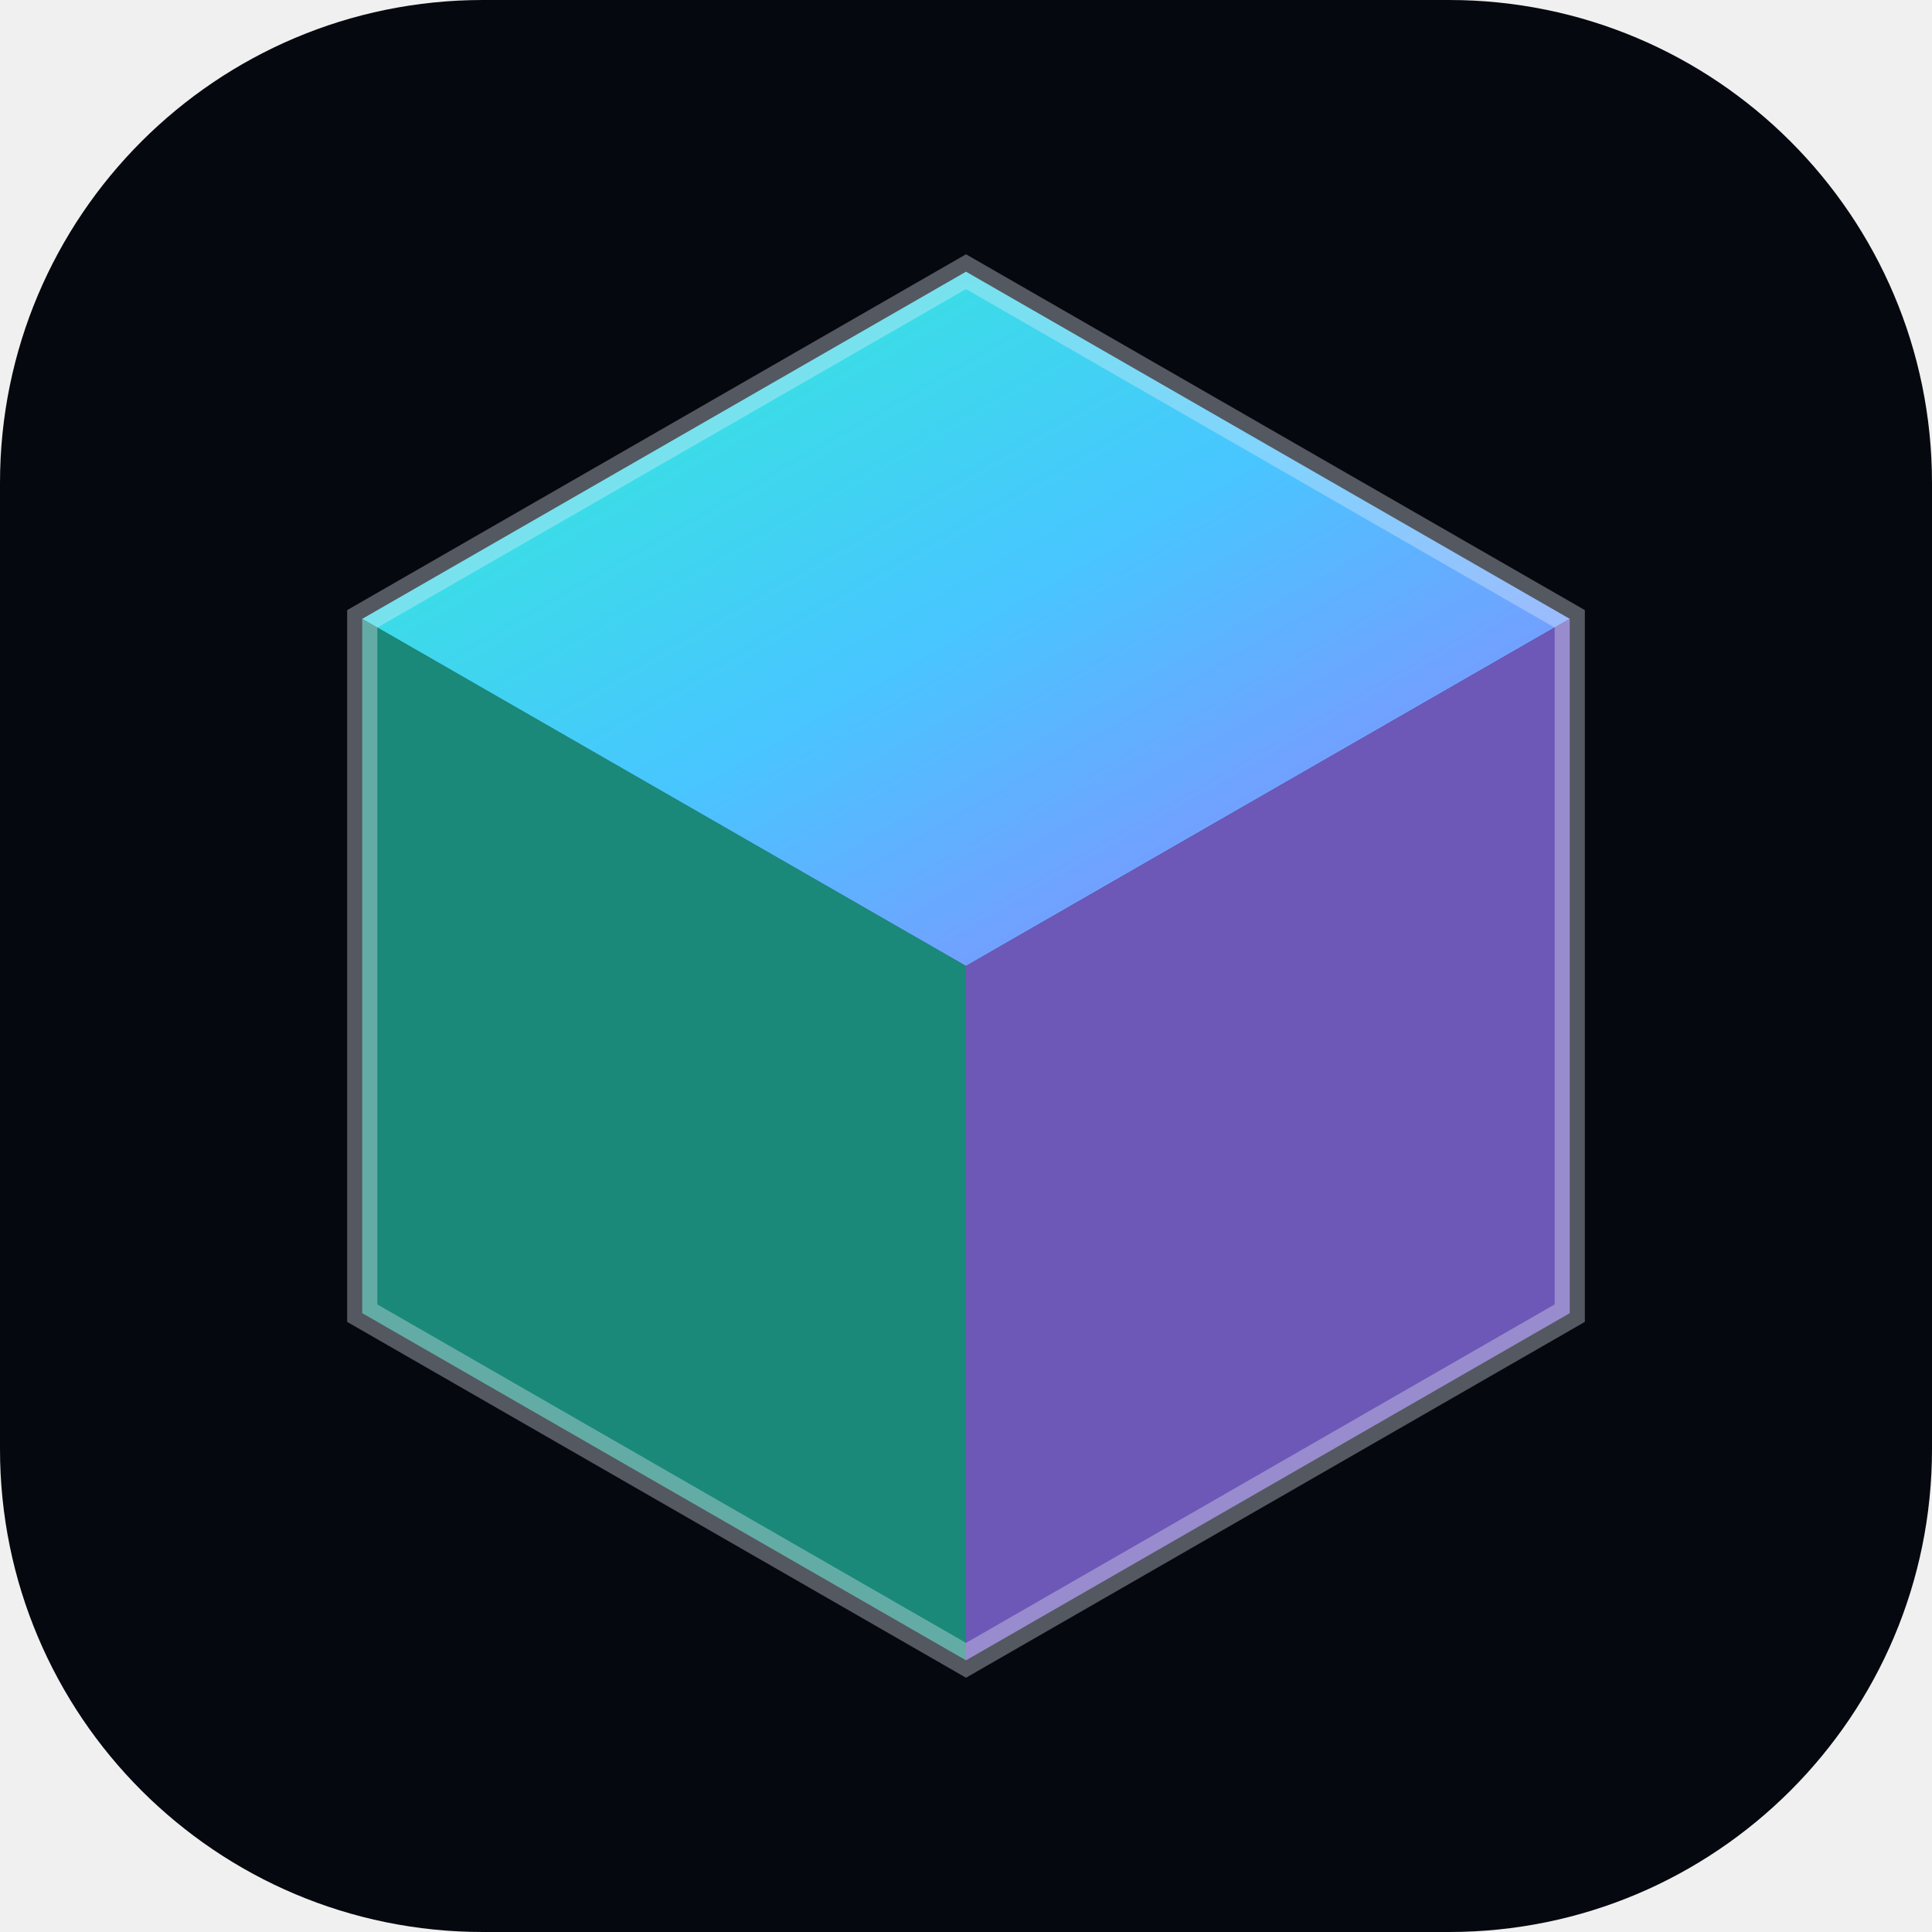
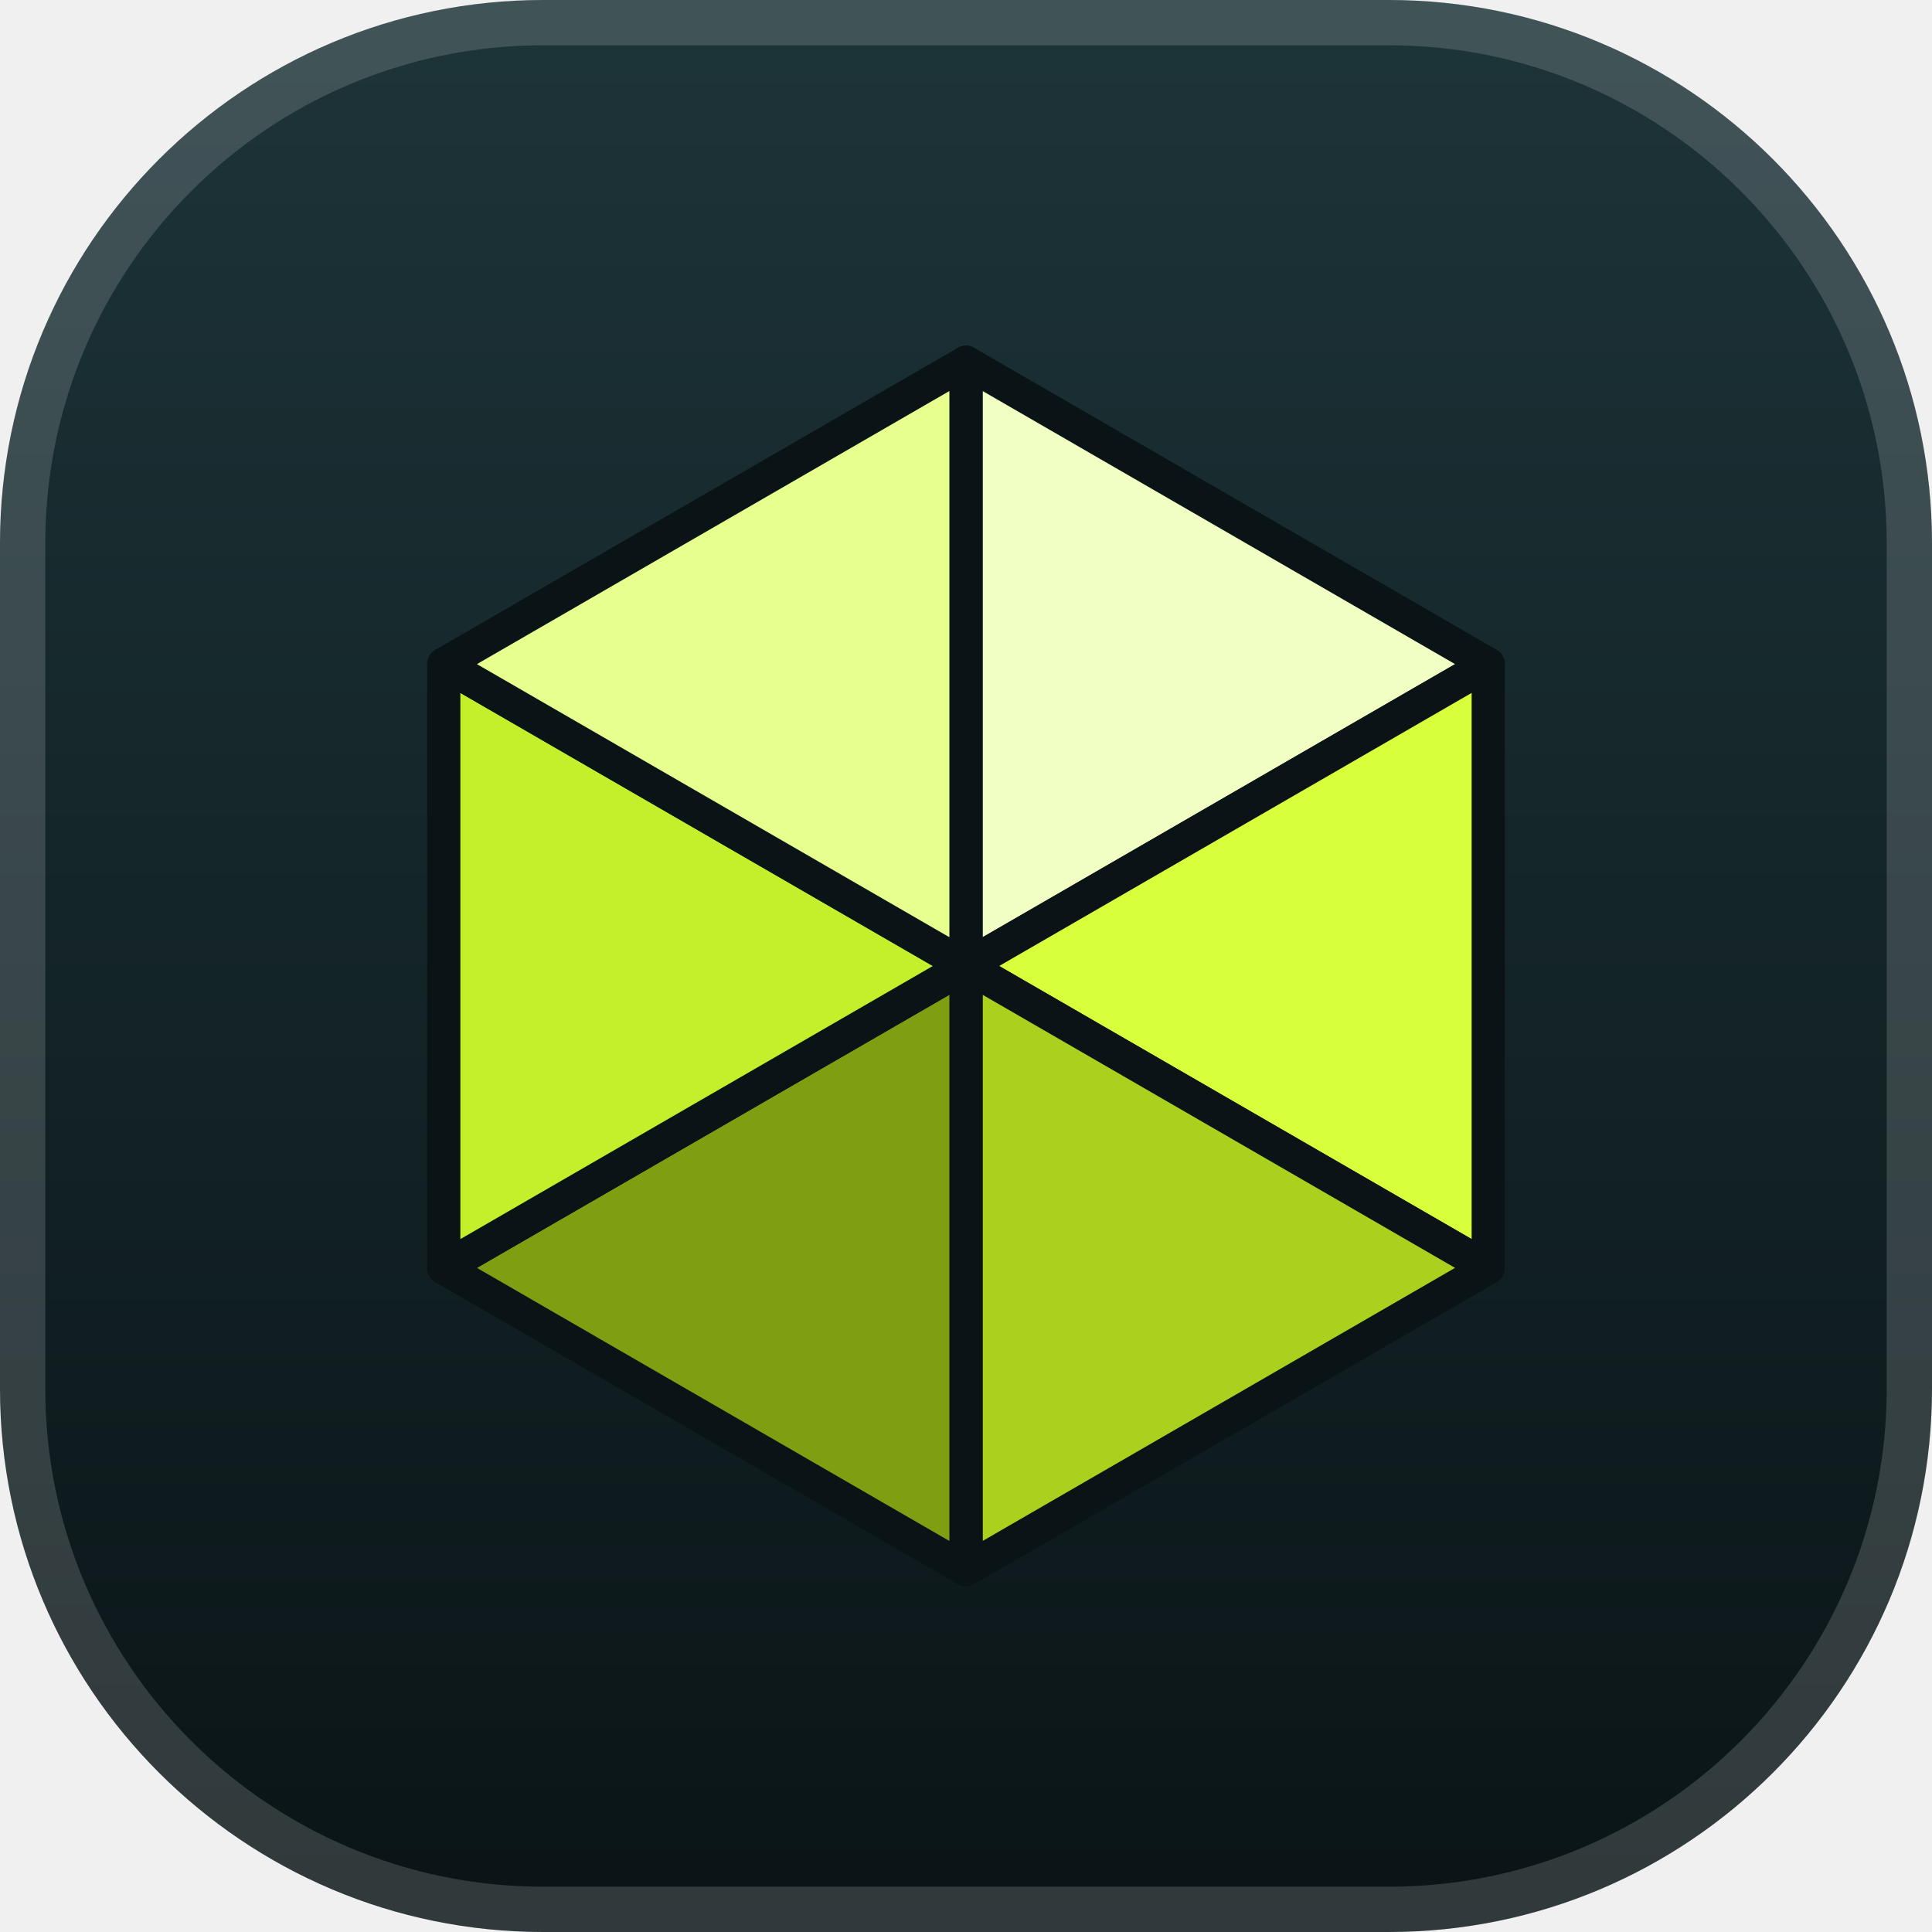
<svg xmlns="http://www.w3.org/2000/svg" viewBox="0 0 64 64">
  <defs>
-     <linearGradient id="g" x1="0" y1="0" x2="1" y2="1">
-       <stop offset="0" stop-color="#2EF2D0" />
-       <stop offset=".5" stop-color="#48C6FF" />
-       <stop offset="1" stop-color="#9B7BFF" />
+     <linearGradient id="b" x1="0" y1="0" x2="0" y2="1">
+       <stop offset="0" stop-color="#1d3439" />
+       <stop offset="1" stop-color="#0a1416" />
    </linearGradient>
  </defs>
-   <rect width="64" height="64" rx="16" fill="#05080F" />
-   <path d="M32 9 52 20.5 32 32 12 20.5Z" fill="url(#g)" />
-   <path d="M12 20.5 32 32v23L12 43.5Z" fill="#2EF2D0" fill-opacity=".55" />
-   <path d="M52 20.5 32 32v23l20-11.5Z" fill="#9B7BFF" fill-opacity=".7" />
-   <path d="M32 9 52 20.5v23L32 55 12 43.5v-23Z" fill="none" stroke="#E9EFF8" stroke-opacity=".35" />
+   <rect width="64" height="64" rx="18" fill="url(#b)" />
+   <rect x=".75" y=".75" width="62.5" height="62.5" rx="17.25" fill="none" stroke="#fff" stroke-opacity=".16" stroke-width="1.5" />
+   <g stroke="#0a1416" stroke-width="1.1" stroke-linejoin="round">
+     <path d="M32 12 49.3 22 32 32Z" fill="#f2ffc4" />
+     <path d="M49.3 22v20L32 32Z" fill="#d7ff3c" />
+     <path d="M49.3 42 32 52V32Z" fill="#a9d11e" />
+     <path d="M32 52 14.7 42 32 32Z" fill="#7f9f12" />
+     <path d="M14.7 42V22L32 32Z" fill="#c3f02a" />
+     <path d="M14.7 22 32 12v20Z" fill="#e6ff8f" />
+   </g>
</svg>
